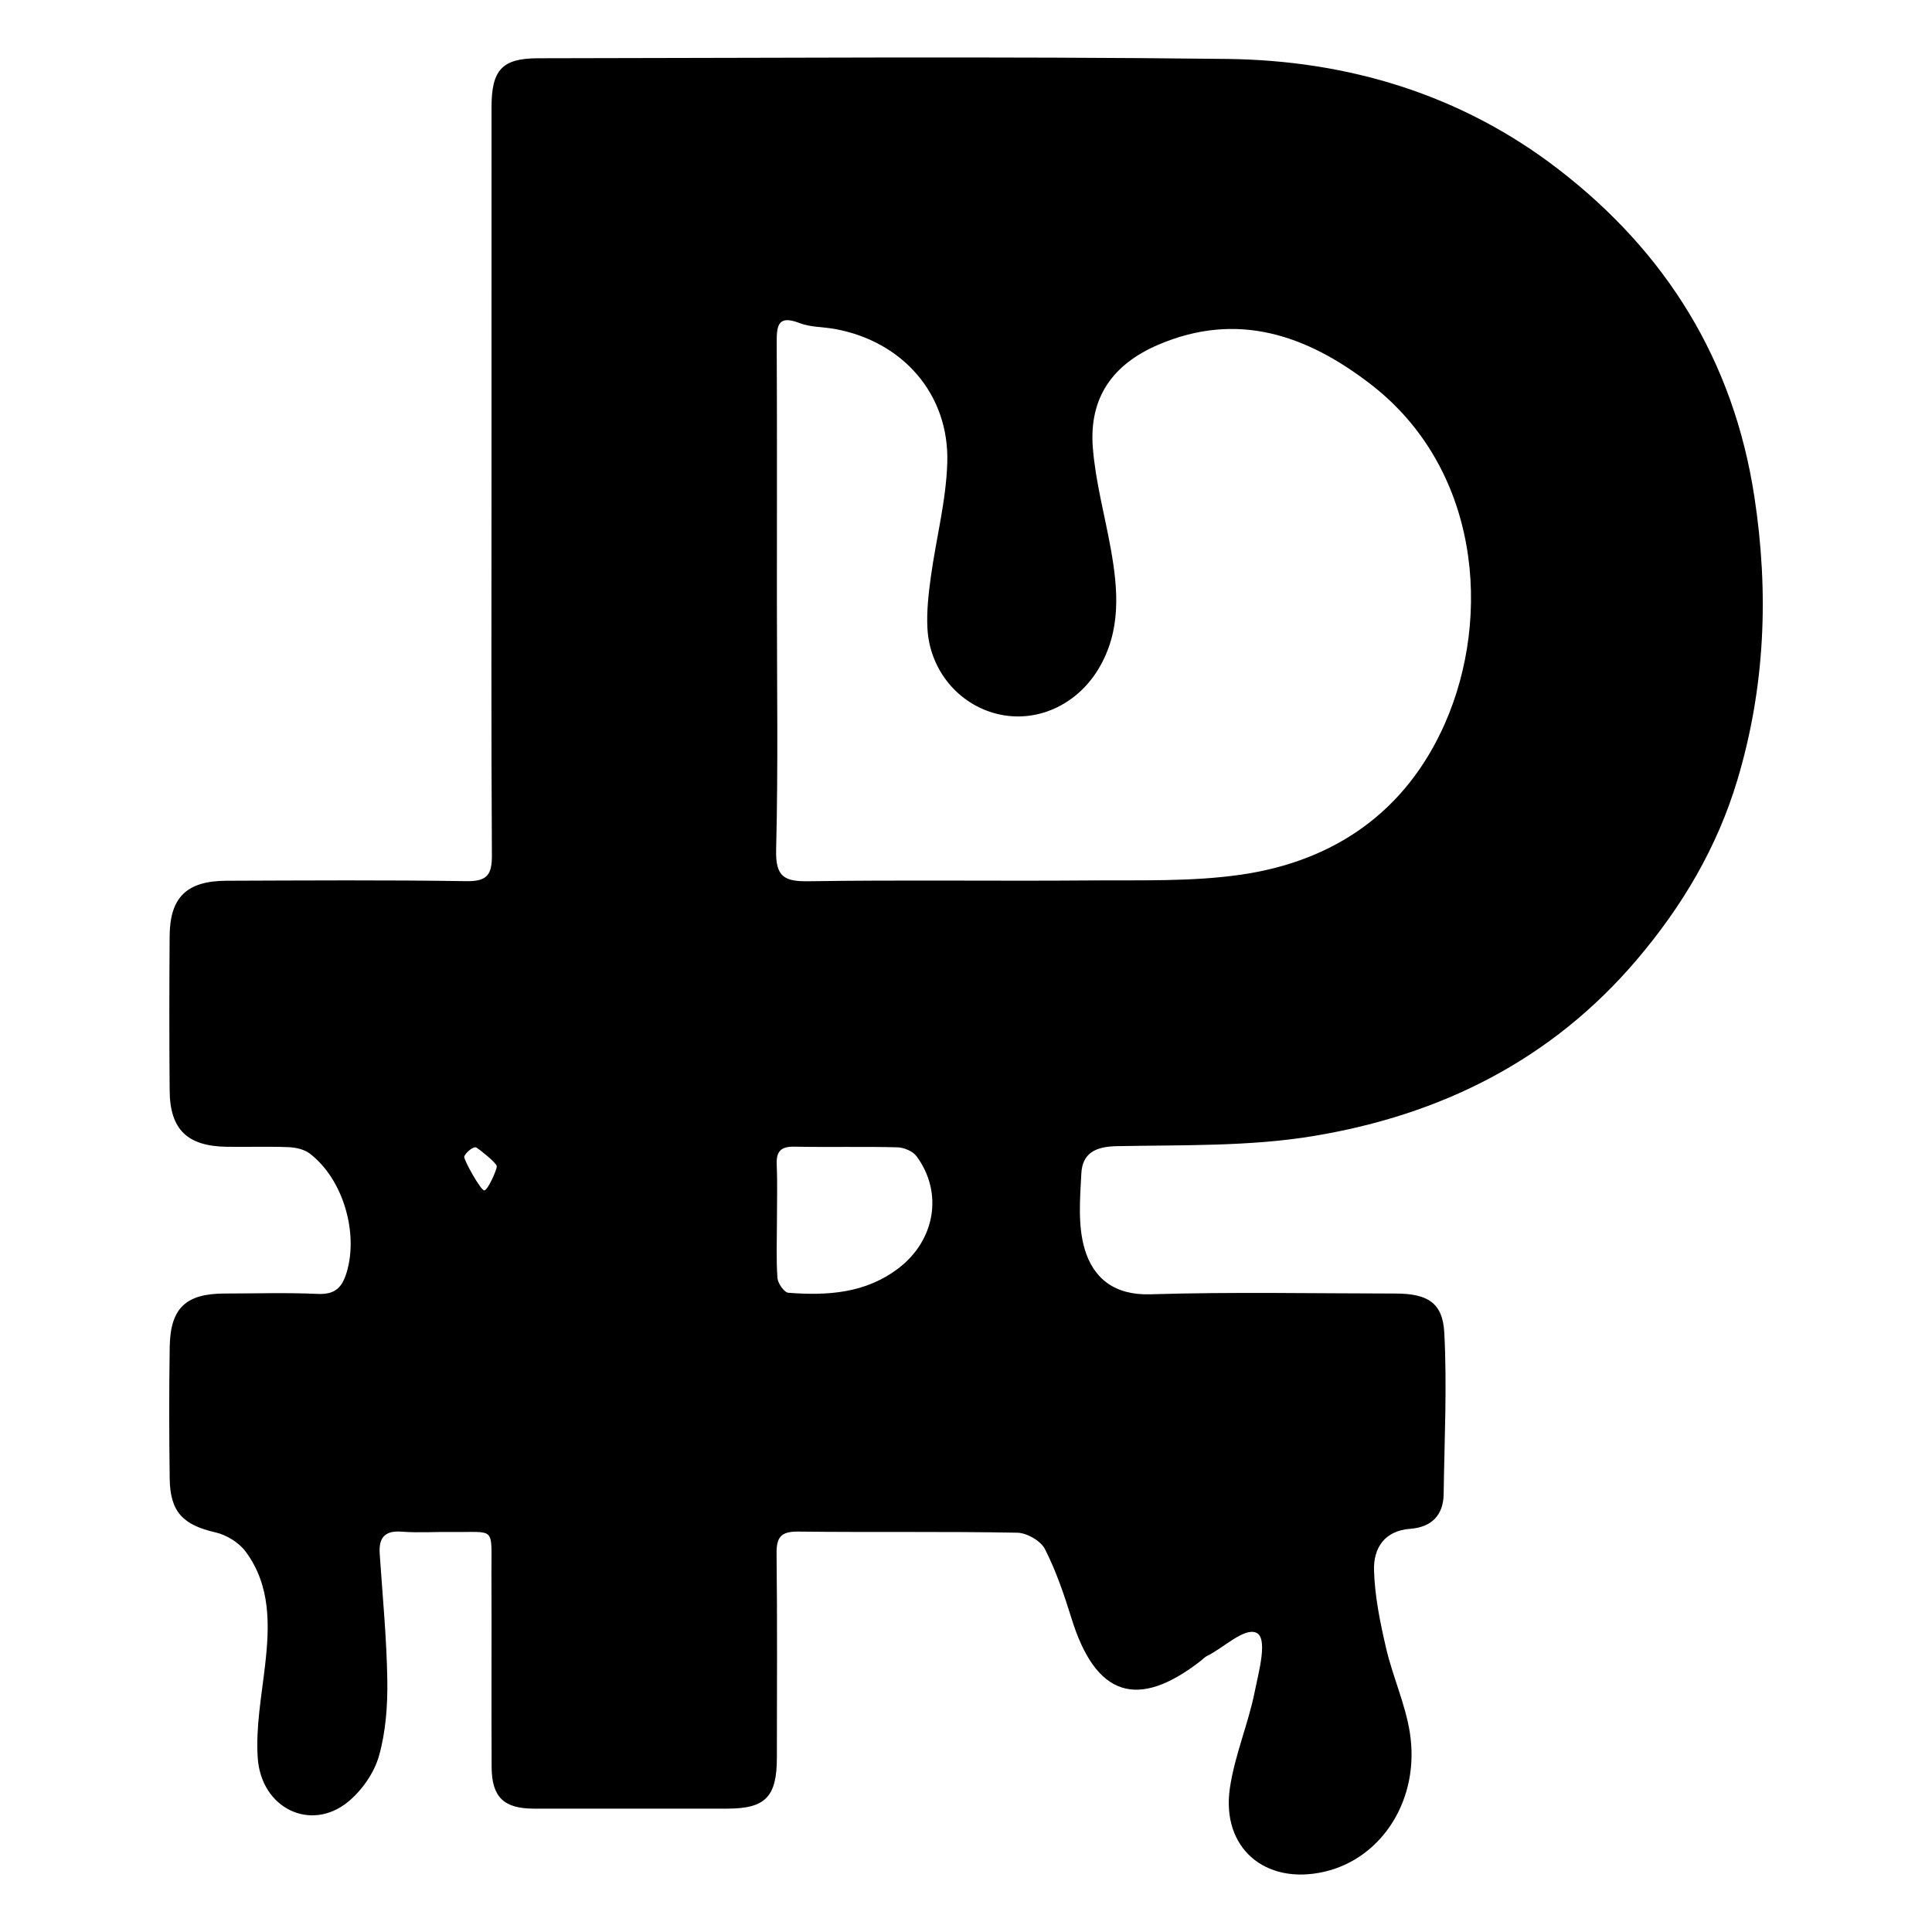
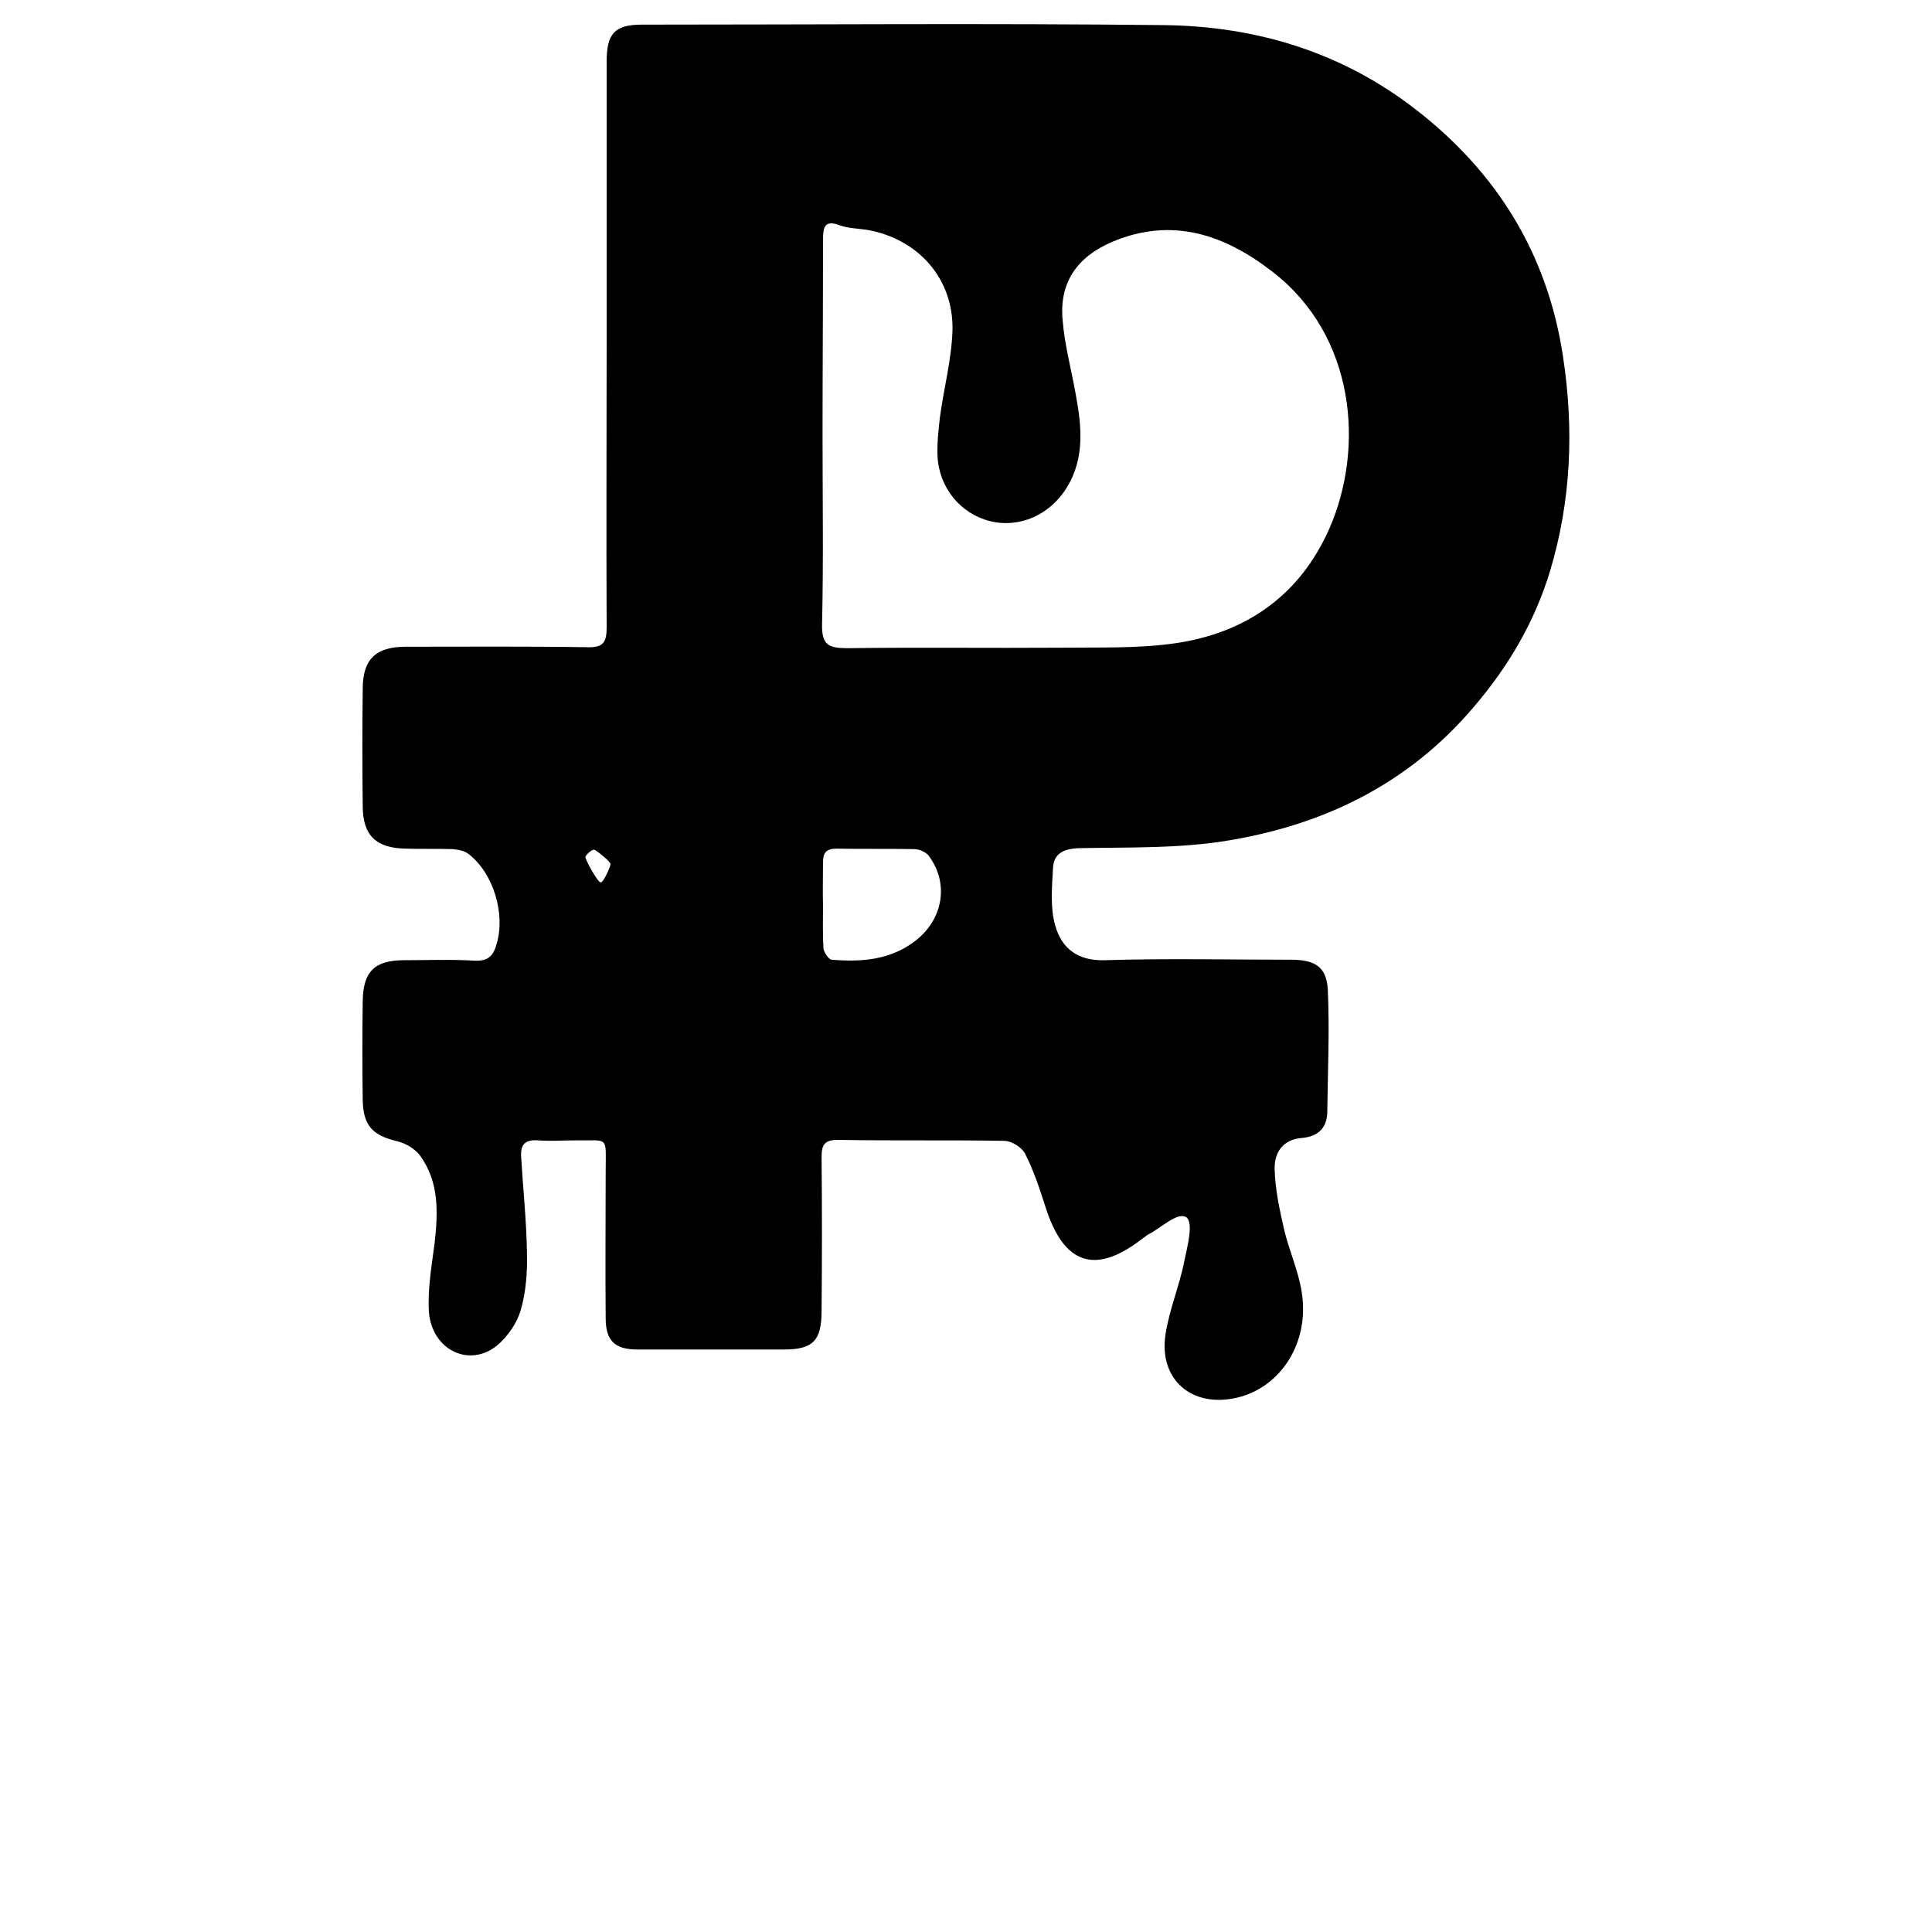
- <svg xmlns="http://www.w3.org/2000/svg" viewBox="0 0 533.333 533.333" height="533.333" width="533.333" xml:space="preserve" id="svg2" version="1.1">
-   <defs id="defs6">
-     <clipPath id="clipPath18" clipPathUnits="userSpaceOnUse">
-       <path id="path16" d="M 0,400 H 400 V 0 H 0 Z" />
-     </clipPath>
-   </defs>
-   <g transform="matrix(1.333333,0,0,-1.333333,0,533.3333)" id="g10">
-     <g id="g12">
-       <g clip-path="url(#clipPath18)" id="g14">
-         <g transform="translate(102.855,158.5156)" id="g20">
-           <path id="path22" style="fill:#000000;fill-opacity:1;fill-rule:nonzero;stroke:none" d="M 0,0 C -0.016,0.716 -3.465,3.4 -4.165,3.869 -4.866,4.338 -6.615,2.611 -6.746,2.006 -6.878,1.4 -3.299,-5.061 -2.573,-4.979 -1.847,-4.898 0.016,-0.716 0,0 m 58,-11.381 c 0,-3.909 -0.171,-7.831 0.108,-11.72 0.08,-1.116 1.397,-3.003 2.259,-3.069 8.078,-0.618 15.95,-0.151 22.818,5.089 7.54,5.753 9.309,15.619 3.715,23.185 -0.776,1.05 -2.615,1.808 -3.983,1.843 C 75.813,4.129 68.702,3.939 61.597,4.077 58.793,4.131 57.837,3.085 57.956,0.345 58.124,-3.558 57.999,-7.472 58,-11.381 m -0.007,128.716 c 0,-17.254 0.276,-34.515 -0.158,-51.759 -0.142,-5.656 1.676,-6.626 6.826,-6.545 19.384,0.303 38.777,0.007 58.164,0.168 10.425,0.086 20.981,-0.289 31.24,1.192 19.409,2.803 34.221,13.111 42.244,31.322 9.781,22.201 7.179,52.847 -15.402,70.235 -13.131,10.111 -27.516,15.213 -43.99,8.144 -9.474,-4.065 -14.327,-11.026 -13.513,-21.306 0.556,-7.037 2.471,-13.964 3.722,-20.95 1.531,-8.53 2.179,-16.996 -2.569,-24.871 -4.56,-7.564 -12.947,-11.256 -20.949,-9.291 -8.047,1.975 -14.007,9.087 -14.451,17.777 -0.179,3.513 0.229,7.092 0.708,10.595 1.082,7.908 3.175,15.763 3.404,23.682 0.411,14.175 -9.255,25.084 -23.252,27.644 -2.447,0.447 -5.08,0.347 -7.345,1.228 -4.346,1.689 -4.736,-0.378 -4.718,-3.901 0.088,-17.787 0.04,-35.575 0.039,-53.364 M -1.093,142.42 c 10e-4,25.63 -0.005,51.261 0.005,76.892 0.002,7.688 2.17,10.103 9.633,10.11 47.523,0.048 95.051,0.414 142.568,-0.138 25.064,-0.291 48.508,-7.309 68.661,-22.826 22.341,-17.202 36.28,-39.63 40.591,-67.783 3.041,-19.866 2.253,-39.485 -3.539,-58.758 C 252.655,66.037 245.47,53.888 236.019,42.772 218.308,21.942 195.402,10.648 169.143,6.29 155.775,4.071 141.938,4.458 128.303,4.182 c -4.409,-0.09 -7.064,-1.49 -7.28,-5.654 -0.27,-5.206 -0.747,-10.746 0.681,-15.608 1.777,-6.056 6.136,-9.632 13.591,-9.405 16.893,0.515 33.813,0.171 50.722,0.157 6.587,-0.005 9.818,-1.814 10.151,-8.08 0.59,-11.107 0.025,-22.278 -0.13,-33.421 -0.062,-4.463 -2.572,-6.884 -6.91,-7.207 -5.399,-0.402 -7.628,-4.06 -7.507,-8.542 0.145,-5.411 1.266,-10.857 2.499,-16.163 1.362,-5.868 3.954,-11.496 4.904,-17.406 2.213,-13.78 -5.698,-26.177 -17.772,-28.91 -12.216,-2.765 -21.281,4.981 -19.473,17.34 0.995,6.804 3.832,13.32 5.174,20.097 0.77,3.891 2.797,11.037 0.253,12.082 -2.545,1.046 -6.793,-3.203 -10.174,-4.838 -0.469,-0.227 -0.839,-0.654 -1.261,-0.982 -13.131,-10.234 -21.768,-7.37 -26.764,8.714 -1.524,4.907 -3.195,9.835 -5.509,14.393 -0.871,1.713 -3.739,3.368 -5.726,3.405 -15.124,0.282 -30.257,0.053 -45.384,0.231 -3.593,0.043 -4.502,-1.187 -4.462,-4.606 0.162,-14.059 0.073,-28.121 0.064,-42.182 -0.005,-8.139 -2.359,-10.565 -10.273,-10.572 -13.349,-0.01 -26.698,-0.01 -40.048,0.001 -6.197,0.005 -8.704,2.375 -8.737,8.583 -0.072,13.349 0.021,26.699 -0.038,40.048 -0.045,10.035 1.037,8.515 -8.377,8.647 -3.382,0.048 -6.781,-0.204 -10.142,0.063 -3.571,0.283 -4.842,-1.232 -4.615,-4.59 0.585,-8.692 1.435,-17.382 1.573,-26.084 0.083,-5.267 -0.304,-10.741 -1.73,-15.766 -1,-3.52 -3.534,-7.147 -6.395,-9.49 -7.705,-6.313 -18.02,-1.379 -18.708,9.153 -0.411,6.296 0.795,12.722 1.521,19.061 0.949,8.286 1.225,16.488 -4.002,23.573 -1.384,1.876 -3.938,3.46 -6.229,3.986 -6.738,1.549 -9.42,4.207 -9.512,11.164 -0.12,9.076 -0.138,18.156 0.004,27.231 0.126,8.076 3.336,11.062 11.419,11.071 6.408,0.006 12.825,0.21 19.219,-0.081 3.533,-0.16 5.021,1.237 5.992,4.439 2.492,8.219 -0.742,19.372 -7.644,24.629 -1.151,0.876 -2.91,1.253 -4.41,1.314 -4.264,0.173 -8.542,0.011 -12.812,0.079 -8.118,0.128 -11.705,3.587 -11.775,11.58 -0.094,10.678 -0.08,21.359 -0.005,32.037 0.057,8.041 3.539,11.434 11.78,11.463 16.553,0.056 33.109,0.173 49.658,-0.089 4.336,-0.068 5.308,1.351 5.283,5.414 -0.158,25.986 -0.08,51.973 -0.08,77.959" />
-         </g>
-       </g>
-     </g>
-   </g>
+ <svg xmlns="http://www.w3.org/2000/svg" version="1.1" id="Layer_1" x="0px" y="0px" viewBox="0 0 400 400" style="enable-background:new 0 0 400 400;" xml:space="preserve">
+   <path d="M125.6,71c0-19.4,0-38.8,0-58.2c0-5.8,1.6-7.7,7.3-7.7c36,0,72-0.3,108,0.1c19,0.2,36.7,5.5,52,17.3  c16.9,13,27.5,30,30.7,51.3c2.3,15,1.7,29.9-2.7,44.5c-3.2,10.5-8.6,19.7-15.8,28.1c-13.4,15.8-30.8,24.3-50.7,27.6  c-10.1,1.7-20.6,1.4-30.9,1.6c-3.3,0.1-5.4,1.1-5.5,4.3c-0.2,3.9-0.6,8.1,0.5,11.8c1.3,4.6,4.6,7.3,10.3,7.1  c12.8-0.4,25.6-0.1,38.4-0.1c5,0,7.4,1.4,7.7,6.1c0.4,8.4,0,16.9-0.1,25.3c0,3.4-1.9,5.2-5.2,5.5c-4.1,0.3-5.8,3.1-5.7,6.5  c0.1,4.1,1,8.2,1.9,12.2c1,4.4,3,8.7,3.7,13.2c1.7,10.4-4.3,19.8-13.5,21.9c-9.3,2.1-16.1-3.8-14.7-13.1c0.8-5.2,2.9-10.1,3.9-15.2  c0.6-2.9,2.1-8.4,0.2-9.2c-1.9-0.8-5.1,2.4-7.7,3.7c-0.4,0.2-0.6,0.5-1,0.7c-9.9,7.8-16.5,5.6-20.3-6.6c-1.2-3.7-2.4-7.4-4.2-10.9  c-0.7-1.3-2.8-2.6-4.3-2.6c-11.5-0.2-22.9,0-34.4-0.2c-2.7,0-3.4,0.9-3.4,3.5c0.1,10.6,0.1,21.3,0,31.9c0,6.2-1.8,8-7.8,8  c-10.1,0-20.2,0-30.3,0c-4.7,0-6.6-1.8-6.6-6.5c-0.1-10.1,0-20.2,0-30.3c0-7.6,0.8-6.4-6.3-6.5c-2.6,0-5.1,0.2-7.7,0  c-2.7-0.2-3.7,0.9-3.5,3.5c0.4,6.6,1.1,13.2,1.2,19.8c0.1,4-0.2,8.1-1.3,11.9c-0.8,2.7-2.7,5.4-4.8,7.2c-5.8,4.8-13.6,1-14.2-6.9  c-0.3-4.8,0.6-9.6,1.2-14.4c0.7-6.3,0.9-12.5-3-17.9c-1-1.4-3-2.6-4.7-3c-5.1-1.2-7.1-3.2-7.2-8.5c-0.1-6.9-0.1-13.8,0-20.6  c0.1-6.1,2.5-8.4,8.6-8.4c4.9,0,9.7-0.2,14.6,0.1c2.7,0.1,3.8-0.9,4.5-3.4c1.9-6.2-0.6-14.7-5.8-18.7c-0.9-0.7-2.2-0.9-3.3-1  c-3.2-0.1-6.5,0-9.7-0.1c-6.1-0.1-8.9-2.7-8.9-8.8c-0.1-8.1-0.1-16.2,0-24.3c0-6.1,2.7-8.7,8.9-8.7c12.5,0,25.1-0.1,37.6,0.1  c3.3,0.1,4-1,4-4.1C125.5,110.4,125.6,90.7,125.6,71z M170.3,90c0,13.1,0.2,26.1-0.1,39.2c-0.1,4.3,1.3,5,5.2,5  c14.7-0.2,29.4,0,44.1-0.1c7.9-0.1,15.9,0.2,23.7-0.9c14.7-2.1,25.9-9.9,32-23.7c7.4-16.8,5.4-40-11.7-53.2  c-9.9-7.7-20.8-11.5-33.3-6.2c-7.2,3.1-10.9,8.4-10.2,16.1c0.4,5.3,1.9,10.6,2.8,15.9c1.2,6.5,1.7,12.9-1.9,18.8  c-3.5,5.7-9.8,8.5-15.9,7c-6.1-1.5-10.6-6.9-10.9-13.5c-0.1-2.7,0.2-5.4,0.5-8c0.8-6,2.4-11.9,2.6-17.9c0.3-10.7-7-19-17.6-20.9  c-1.9-0.3-3.8-0.3-5.6-0.9c-3.3-1.3-3.6,0.3-3.6,3C170.4,63.1,170.3,76.5,170.3,90z M170.4,187.5c0,3-0.1,5.9,0.1,8.9  c0.1,0.8,1.1,2.3,1.7,2.3c6.1,0.5,12.1,0.1,17.3-3.9c5.7-4.4,7.1-11.8,2.8-17.6c-0.6-0.8-2-1.4-3-1.4c-5.4-0.1-10.8,0-16.1-0.1  c-2.1,0-2.8,0.8-2.8,2.8C170.4,181.6,170.3,184.6,170.4,187.5z M126.4,178.9c0-0.5-2.6-2.6-3.2-2.9c-0.5-0.4-1.9,1-2,1.4  c-0.1,0.5,2.6,5.4,3.2,5.3C125,182.6,126.4,179.4,126.4,178.9z" />
</svg>
